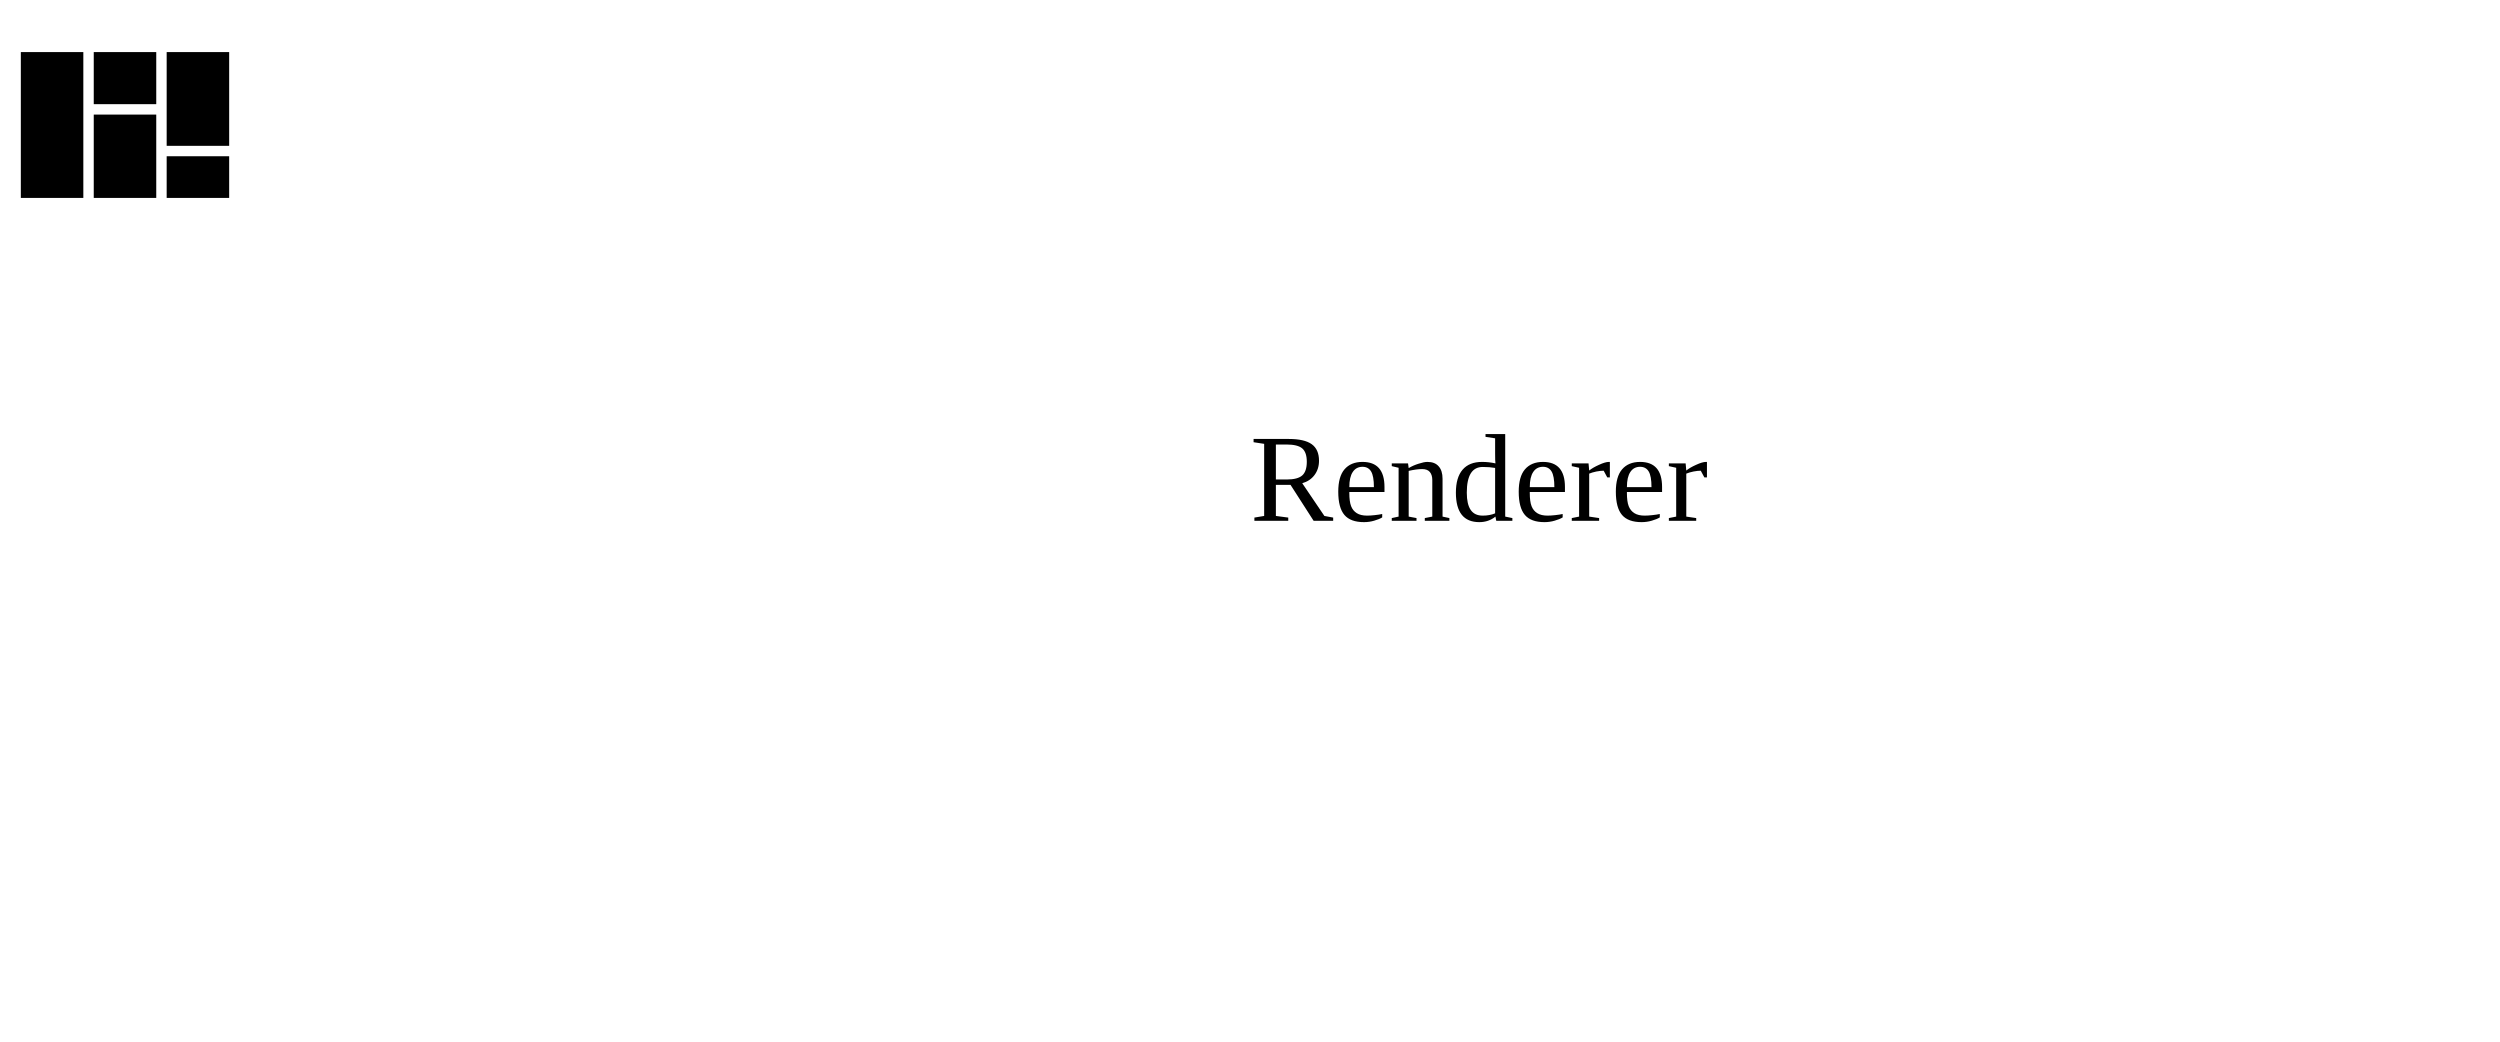
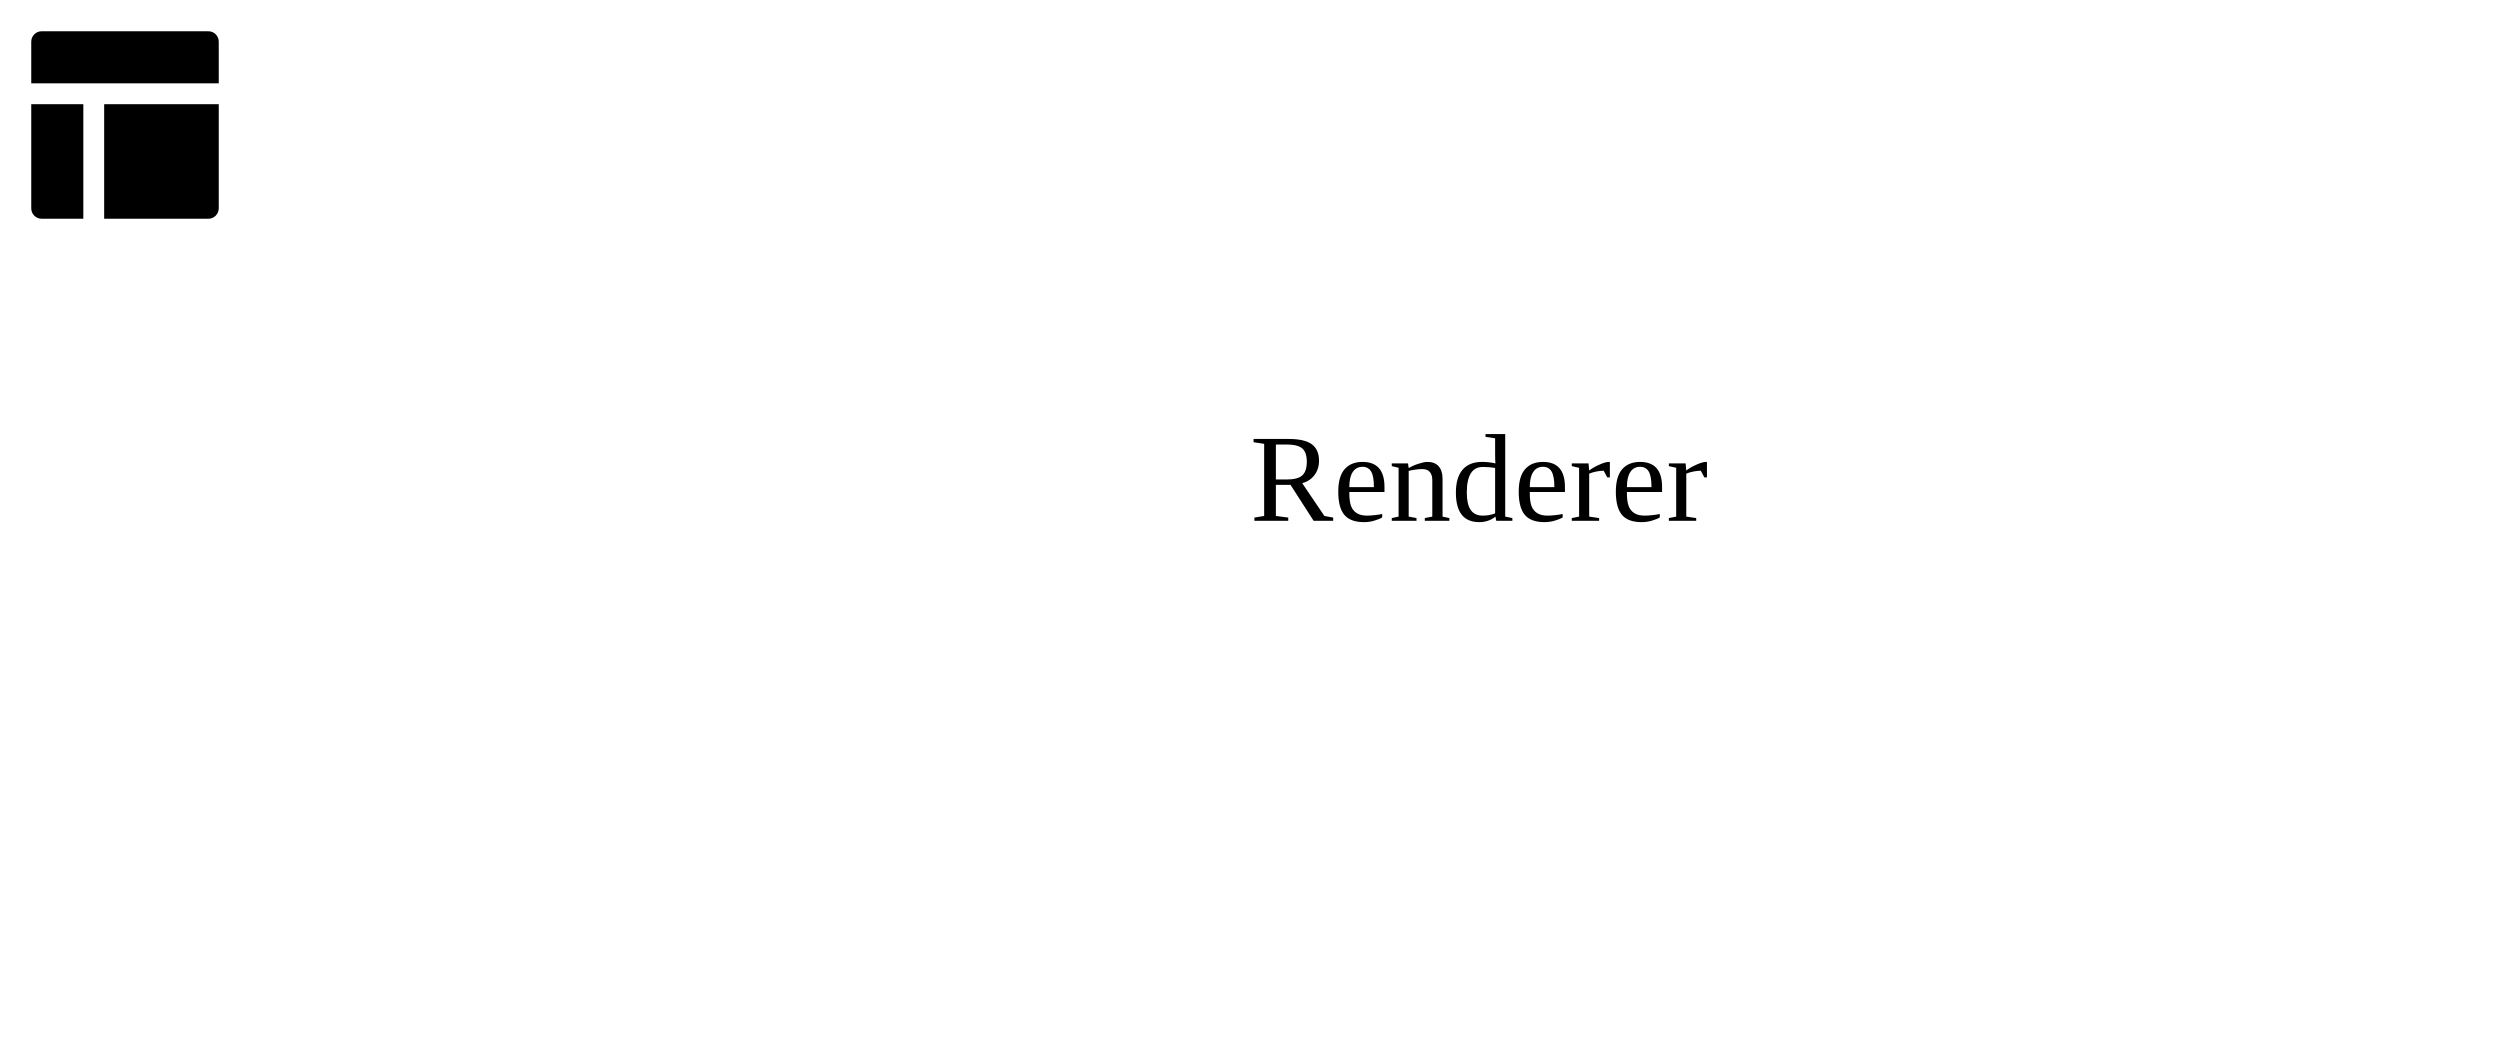
<svg xmlns="http://www.w3.org/2000/svg" width="100%" height="100%" viewBox="0 0 240 100">
  <g id="render">
-     <path class="module-icon" d="M2 5v14h6V5H2m7 0v5h6V5H9m7 0v9h6V5h-6m-7 6v8h6v-8H9m7 4v4h6v-4h-6z" fill="currentColor" />
+     <path class="module-icon" fill="currentColor" d="M8 10v11H4a1 1 0 0 1-1-1V10h5zm13 0v10a1 1 0 0 1-1 1H10V10h11zm-1-7a1 1 0 0 1 1 1v4H3V4a1 1 0 0 1 1-1h16z" />
    <text class="module-name" x="120px" y="50px" fill="currentColor">
      <tspan>Renderer</tspan>
    </text>
  </g>
</svg>
